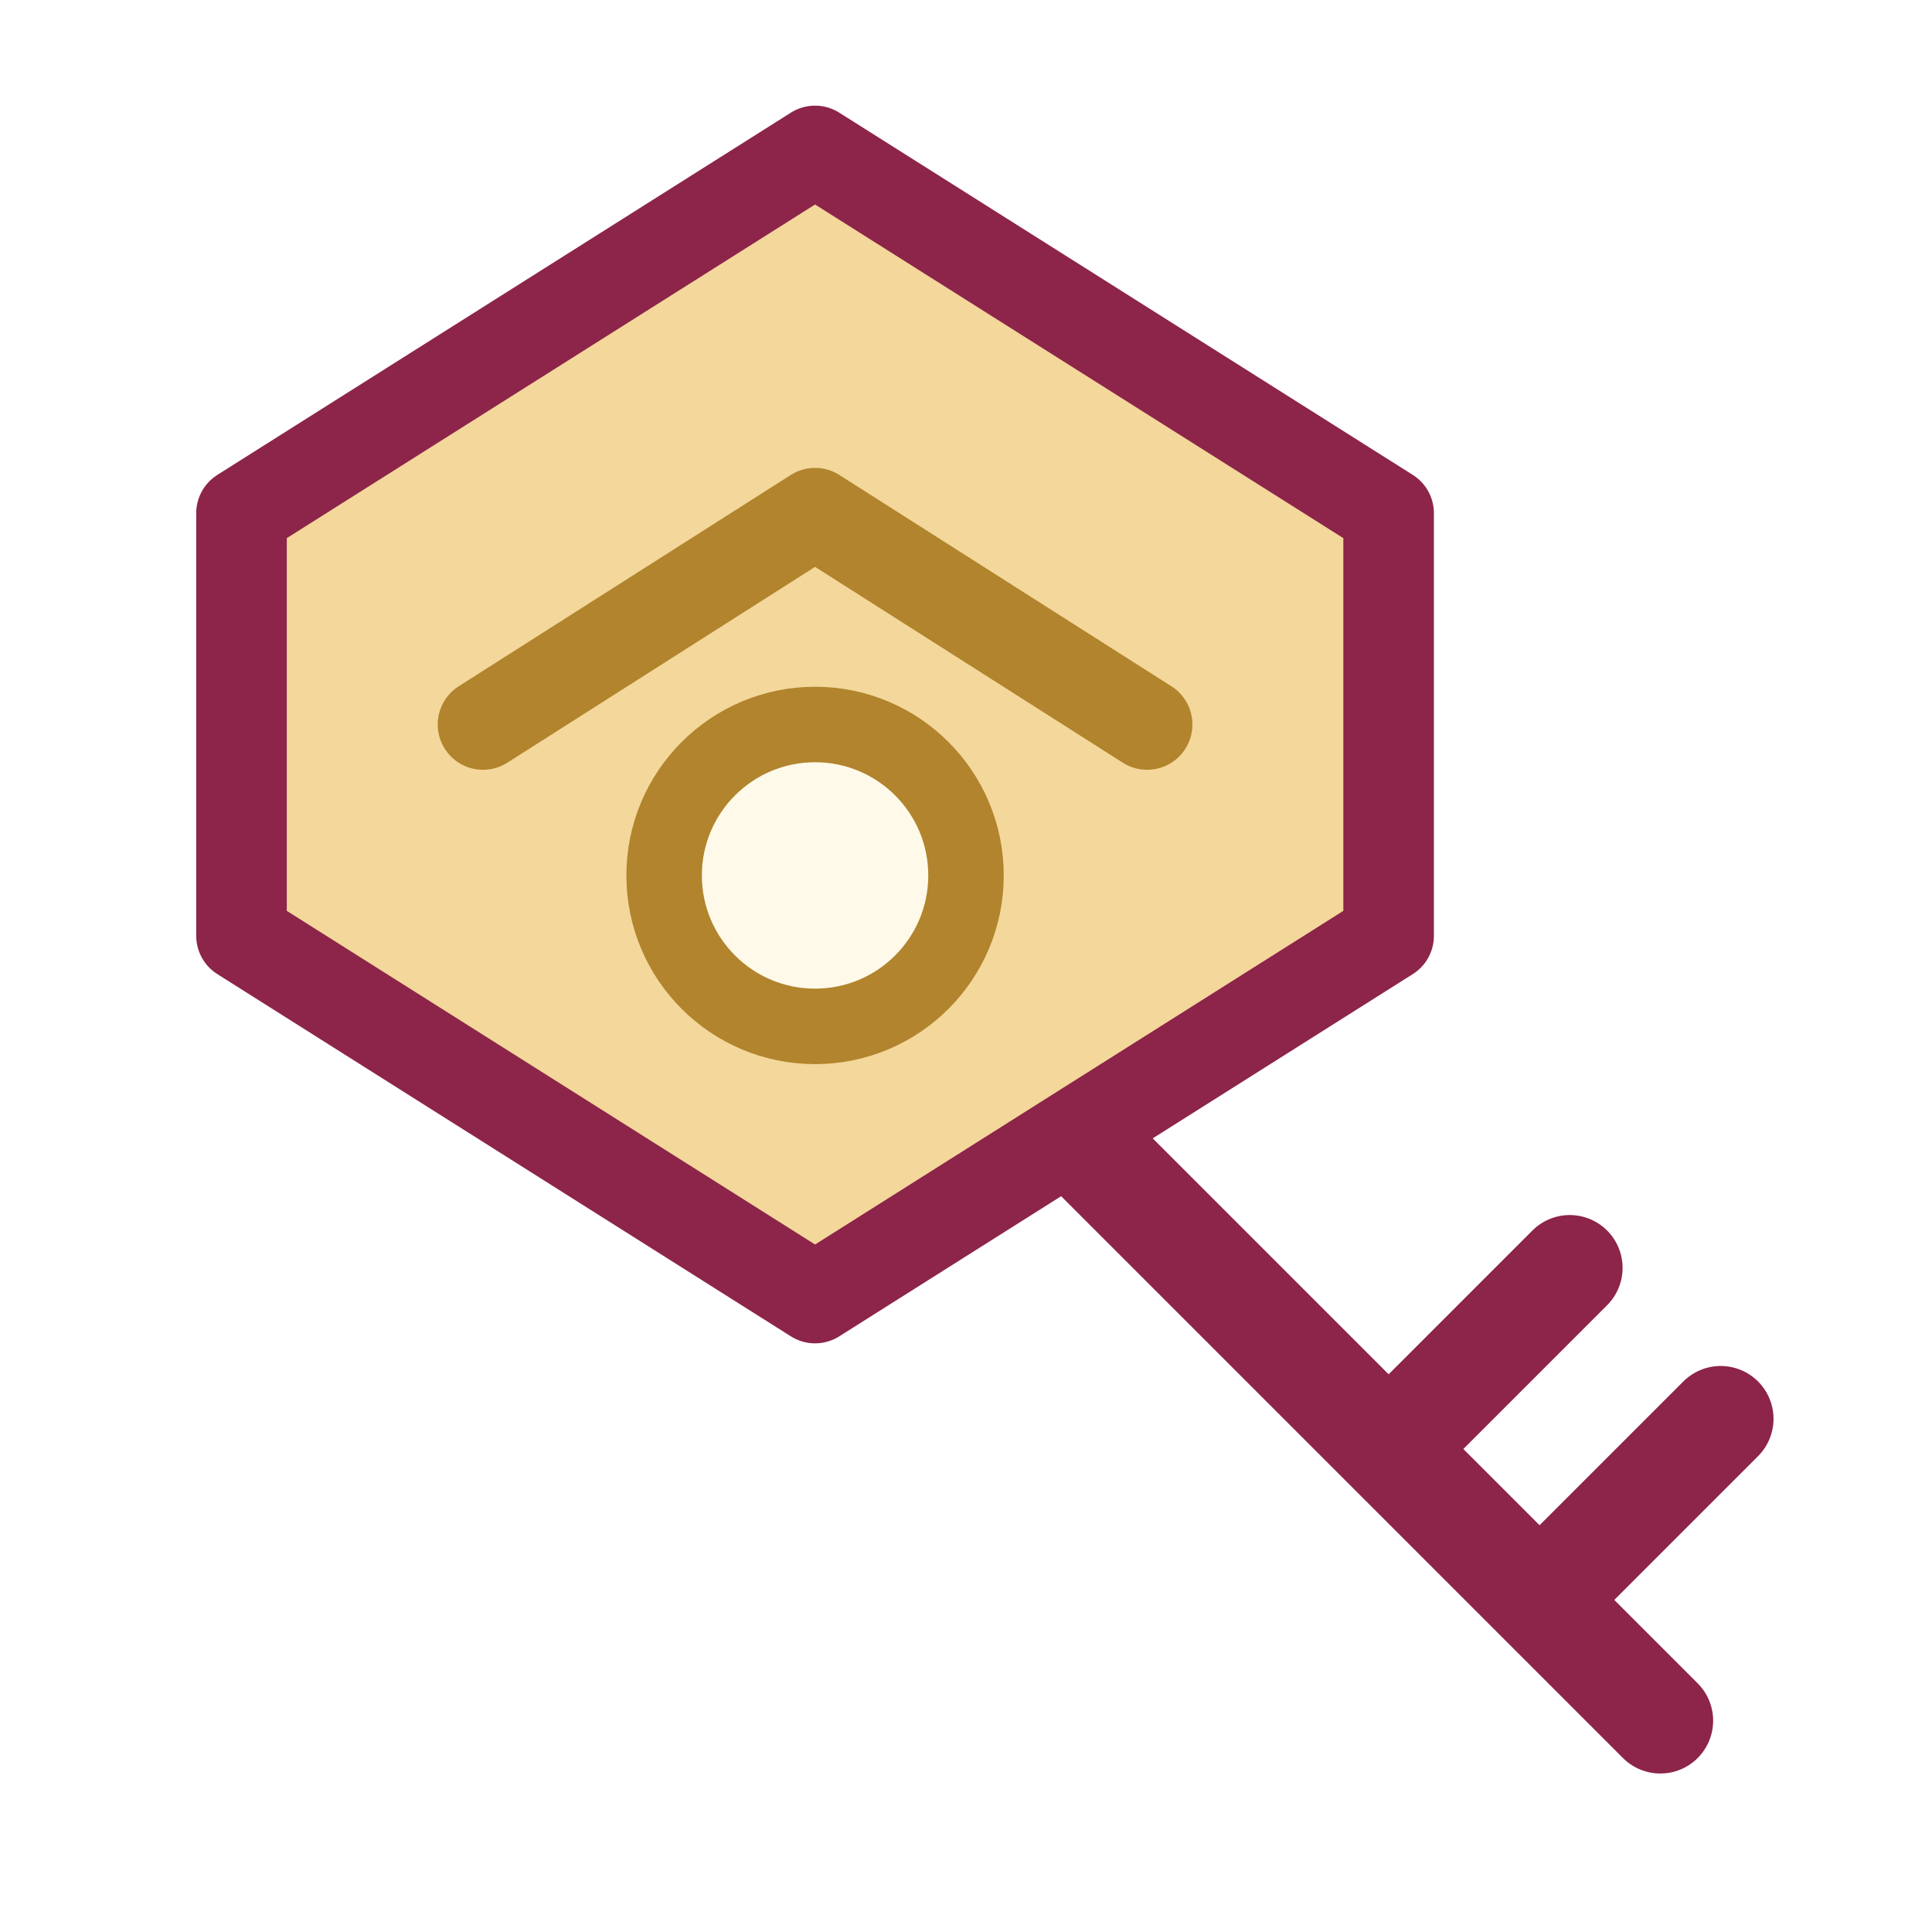
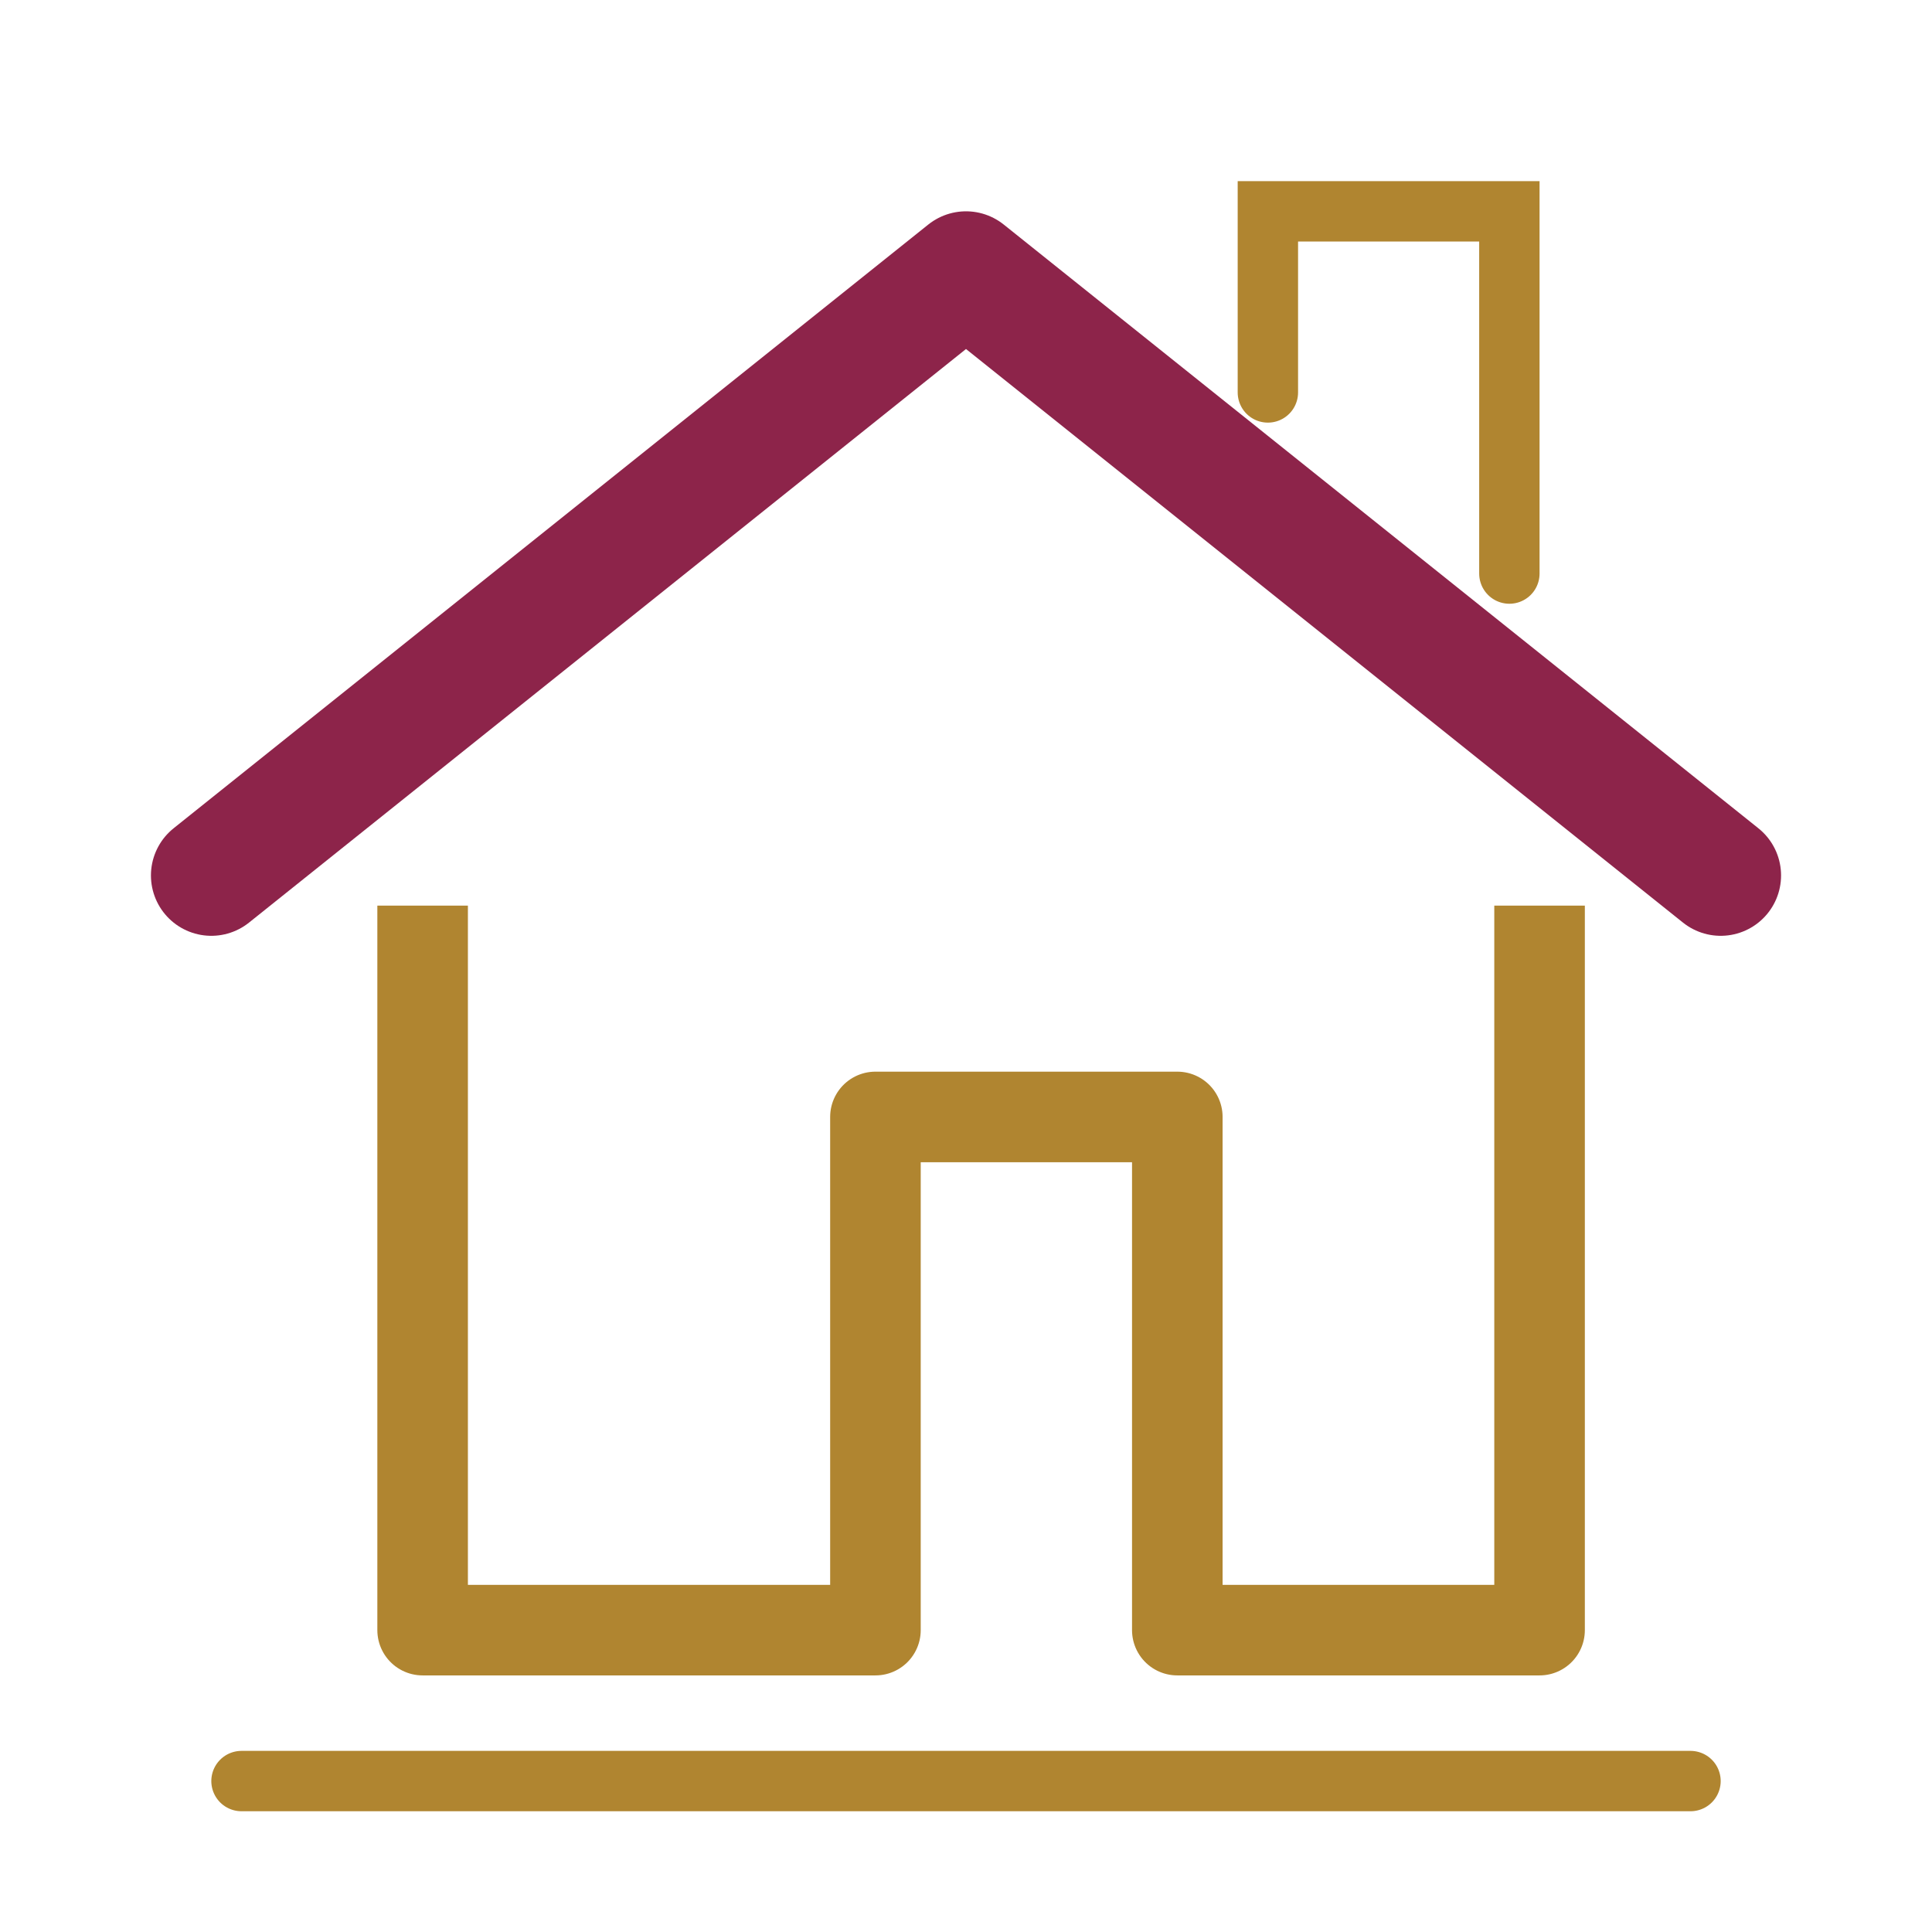
<svg xmlns="http://www.w3.org/2000/svg" viewBox="0 0 64 64" fill="none">
-   <path d="M8 31V17L27 5l19 12v14L27 43 8 31Z" fill="#f3d79b" stroke="#8d244a" stroke-width="3" stroke-linejoin="round" />
-   <path d="m16 24 11-7 11 7" stroke="#b1842d" stroke-width="3" stroke-linecap="round" stroke-linejoin="round" />
-   <circle cx="27" cy="29" r="5" fill="#fff9e9" stroke="#b1842d" stroke-width="2.5" />
-   <path d="m36 38 19 19m-9-9 6-6m-1 11 6-6" stroke="#8d244a" stroke-width="3.5" stroke-linecap="round" stroke-linejoin="round" />
+   <path d="m7 29 25-20 25 20" stroke="#8d244a" stroke-width="4" stroke-linecap="round" stroke-linejoin="round" />
+   <path d="M14 30v24h15V37h10v17h12V30" stroke="#b08530" stroke-width="3" stroke-linejoin="round" />
+   <path d="M42 13V7h8v12M8 59h48" stroke="#b08530" stroke-width="2" stroke-linecap="round" />
</svg>
